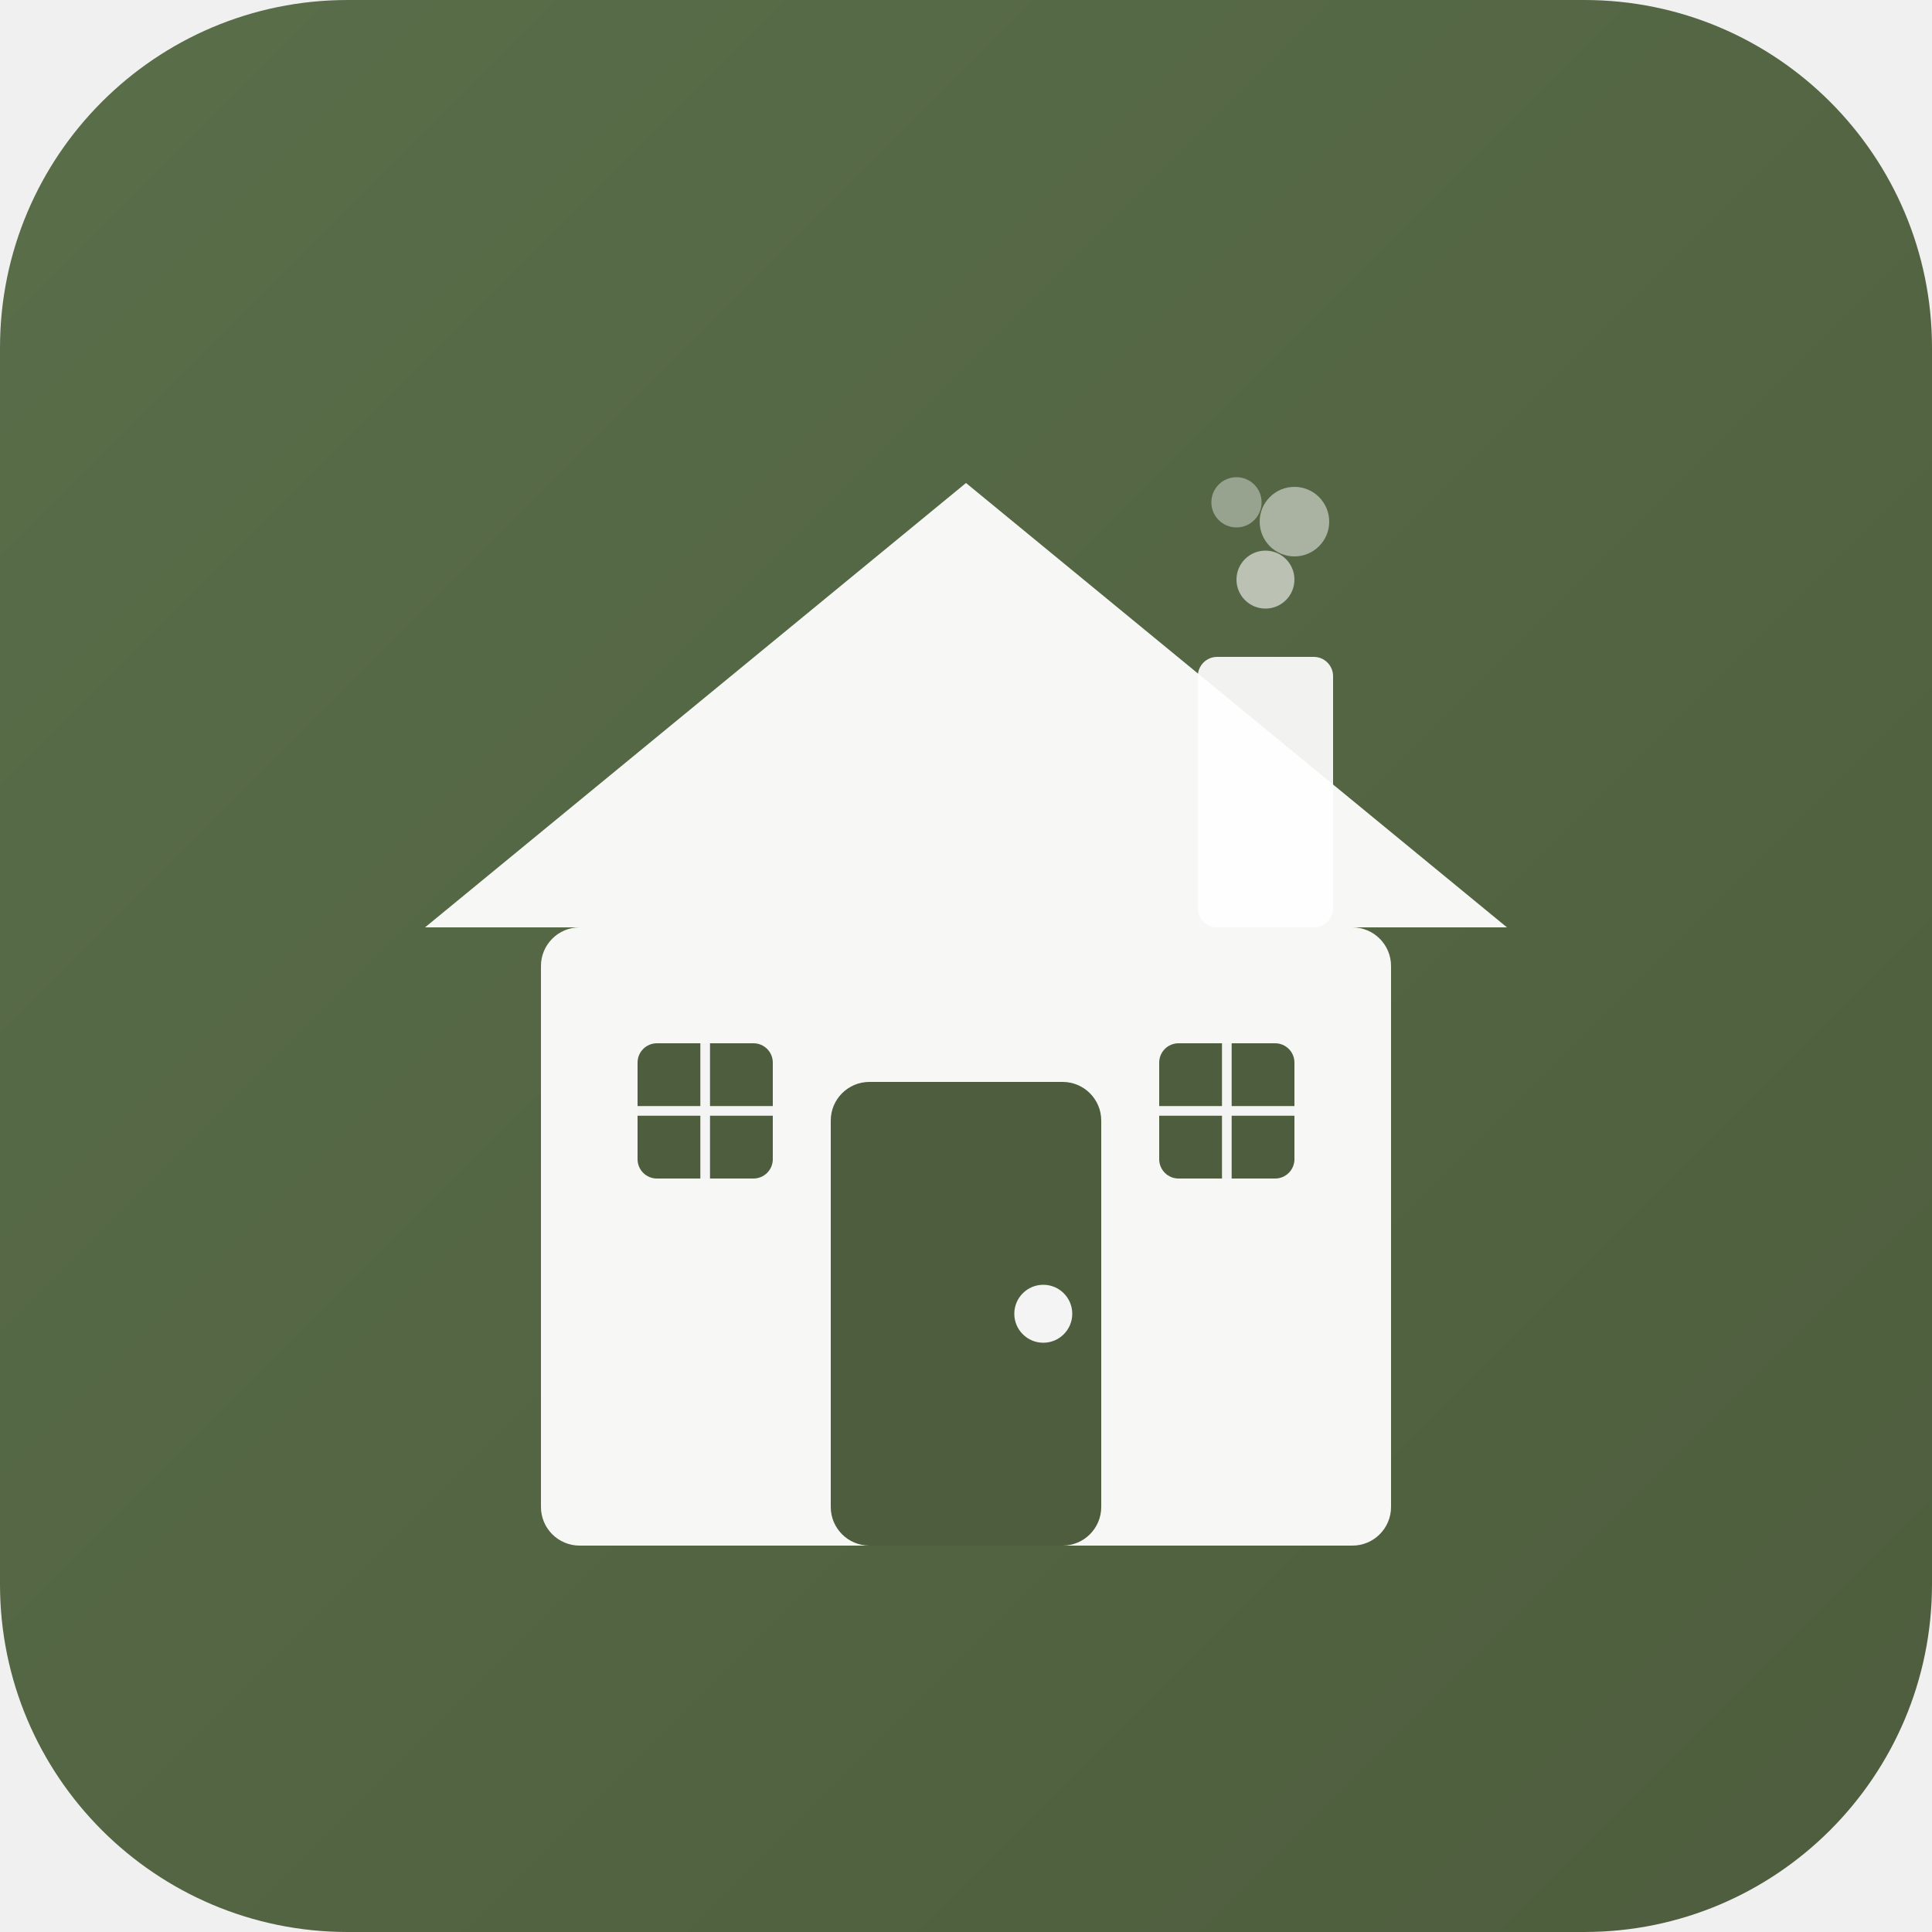
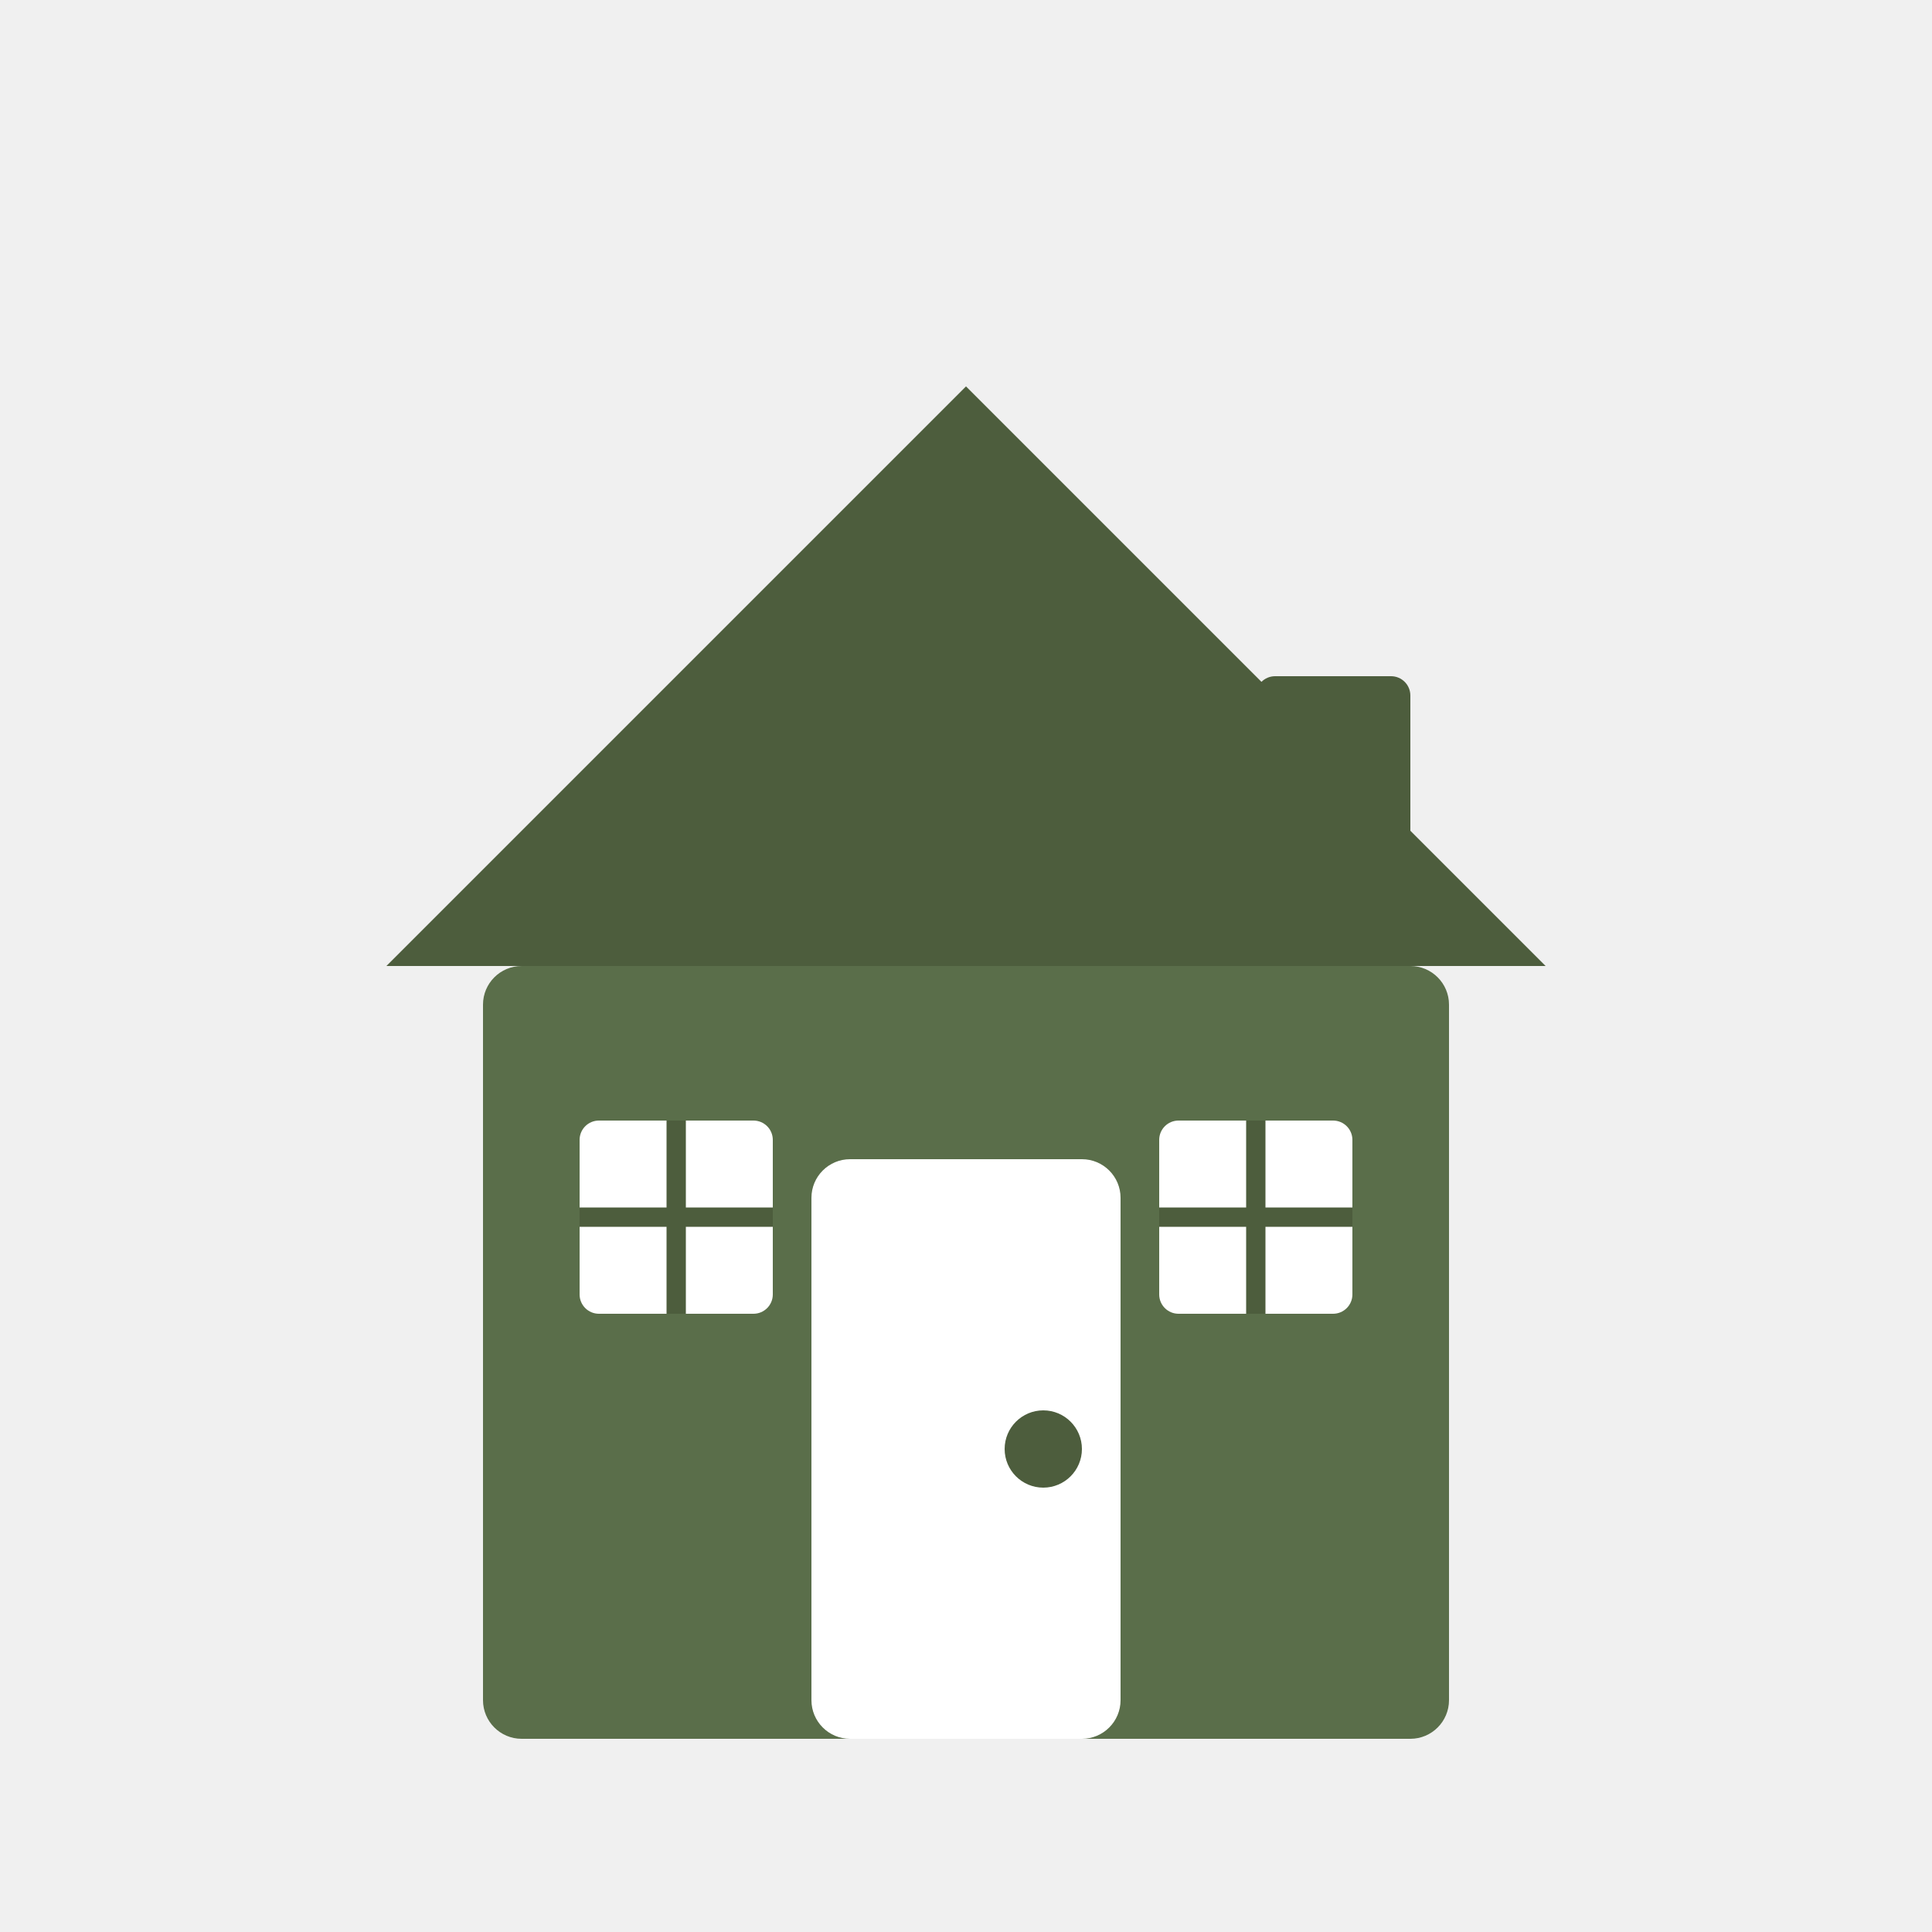
<svg xmlns="http://www.w3.org/2000/svg" viewBox="0 0 100 100">
-   <defs>
-     <linearGradient id="bgGradient" x1="0%" y1="0%" x2="100%" y2="100%">
-       <stop offset="0%" style="stop-color:#5a6e4a;stop-opacity:1" />
-       <stop offset="100%" style="stop-color:#4d5d3d;stop-opacity:1" />
-     </linearGradient>
-   </defs>
-   <rect width="100" height="100" rx="18" fill="url(#bgGradient)" />
-   <path d="M 22 48 L 50 25 L 78 48 Z" fill="#ffffff" opacity="0.95" />
-   <rect x="28" y="48" width="44" height="32" fill="#ffffff" opacity="0.95" rx="2" />
-   <rect x="43" y="56" width="14" height="24" fill="#4d5d3d" rx="2" />
-   <circle cx="54" cy="68" r="1.5" fill="#f4f4f5" />
-   <rect x="33" y="54" width="7" height="7" fill="#4d5d3d" rx="1" />
-   <line x1="36.5" y1="54" x2="36.5" y2="61" stroke="#f4f4f5" stroke-width="0.5" />
-   <line x1="33" y1="57.5" x2="40" y2="57.5" stroke="#f4f4f5" stroke-width="0.5" />
-   <rect x="60" y="54" width="7" height="7" fill="#4d5d3d" rx="1" />
-   <line x1="63.5" y1="54" x2="63.5" y2="61" stroke="#f4f4f5" stroke-width="0.5" />
-   <line x1="60" y1="57.5" x2="67" y2="57.5" stroke="#f4f4f5" stroke-width="0.5" />
-   <rect x="62" y="34" width="7" height="14" fill="#ffffff" opacity="0.92" rx="1" />
-   <circle cx="65.5" cy="30" r="1.5" fill="#ffffff" opacity="0.6" />
-   <circle cx="67" cy="27" r="1.8" fill="#ffffff" opacity="0.5" />
-   <circle cx="64" cy="26" r="1.3" fill="#ffffff" opacity="0.4" />
+   <path d="M 20 50 L 50 20 L 80 50 Z" fill="#4d5d3d" />
+   <rect x="25" y="50" width="50" height="40" fill="#5a6e4a" rx="2" />
+   <rect x="42" y="60" width="16" height="30" fill="#ffffff" rx="2" />
+   <circle cx="54" cy="75" r="2" fill="#4d5d3d" />
+   <rect x="30" y="58" width="10" height="10" fill="#ffffff" rx="1" />
+   <line x1="35" y1="58" x2="35" y2="68" stroke="#4d5d3d" stroke-width="1" />
+   <line x1="30" y1="63" x2="40" y2="63" stroke="#4d5d3d" stroke-width="1" />
+   <rect x="60" y="58" width="10" height="10" fill="#ffffff" rx="1" />
+   <line x1="65" y1="58" x2="65" y2="68" stroke="#4d5d3d" stroke-width="1" />
+   <line x1="60" y1="63" x2="70" y2="63" stroke="#4d5d3d" stroke-width="1" />
+   <rect x="65" y="35" width="8" height="15" fill="#4d5d3d" rx="1" />
</svg>
